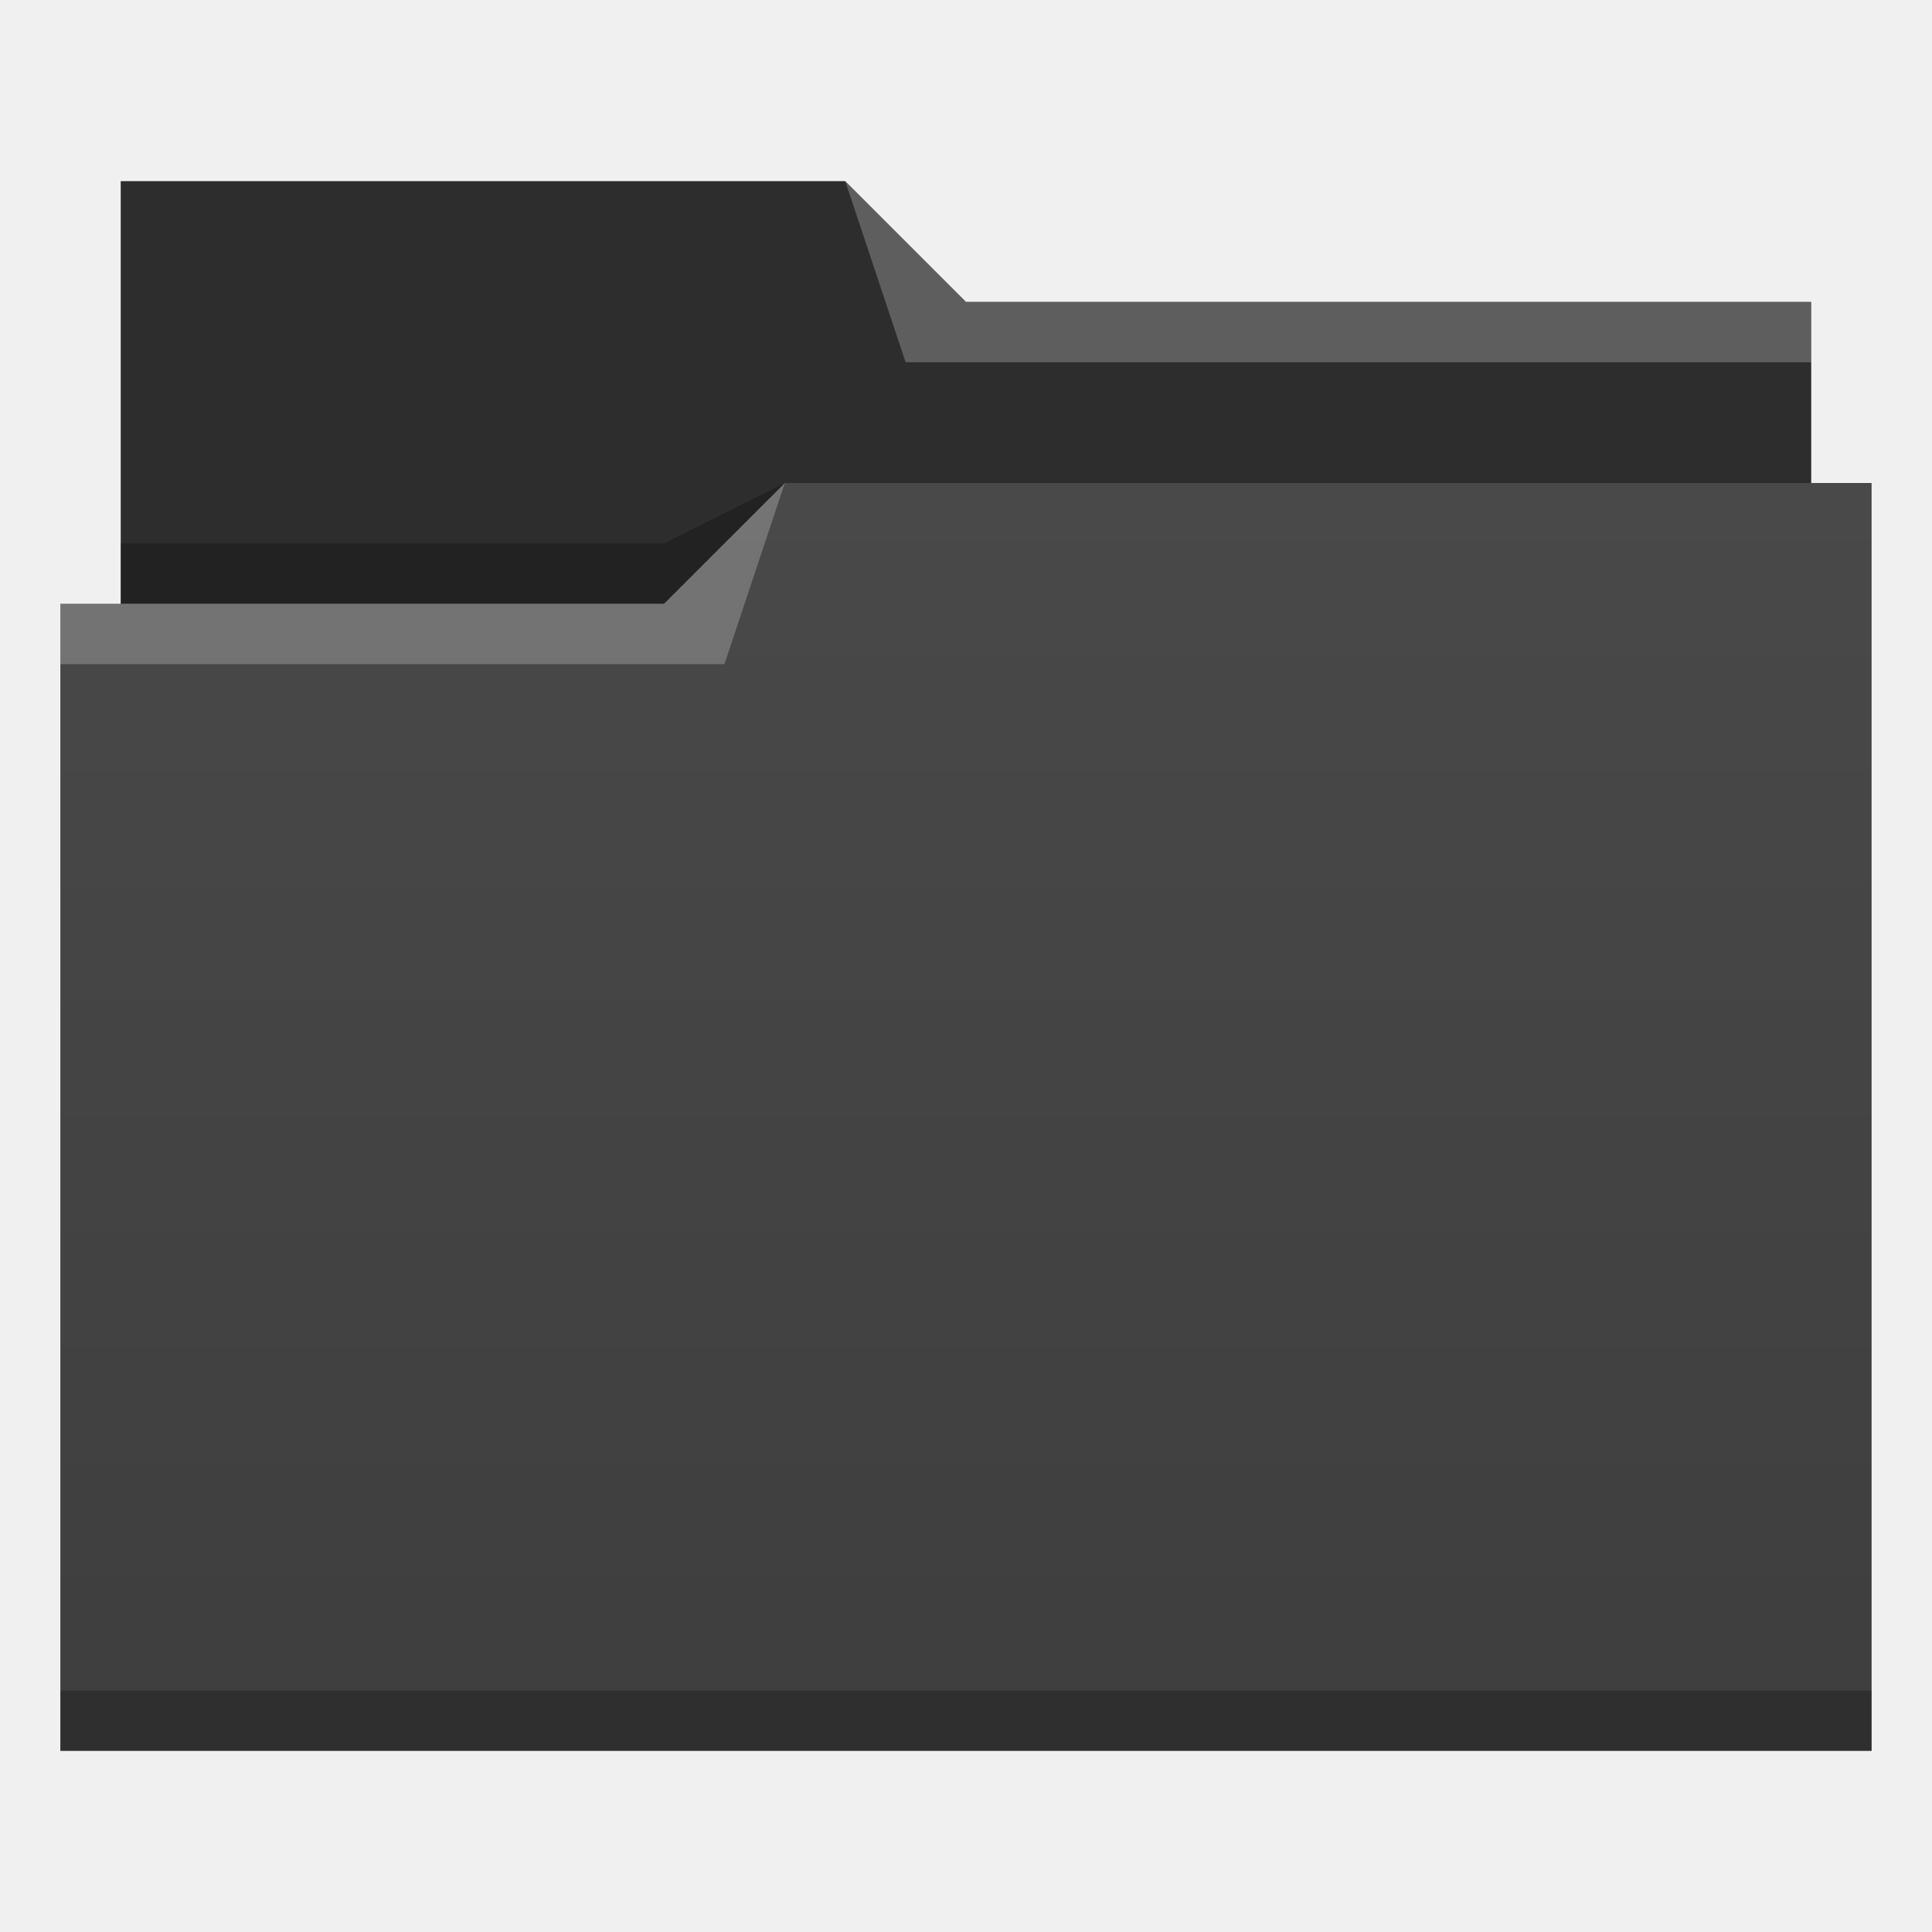
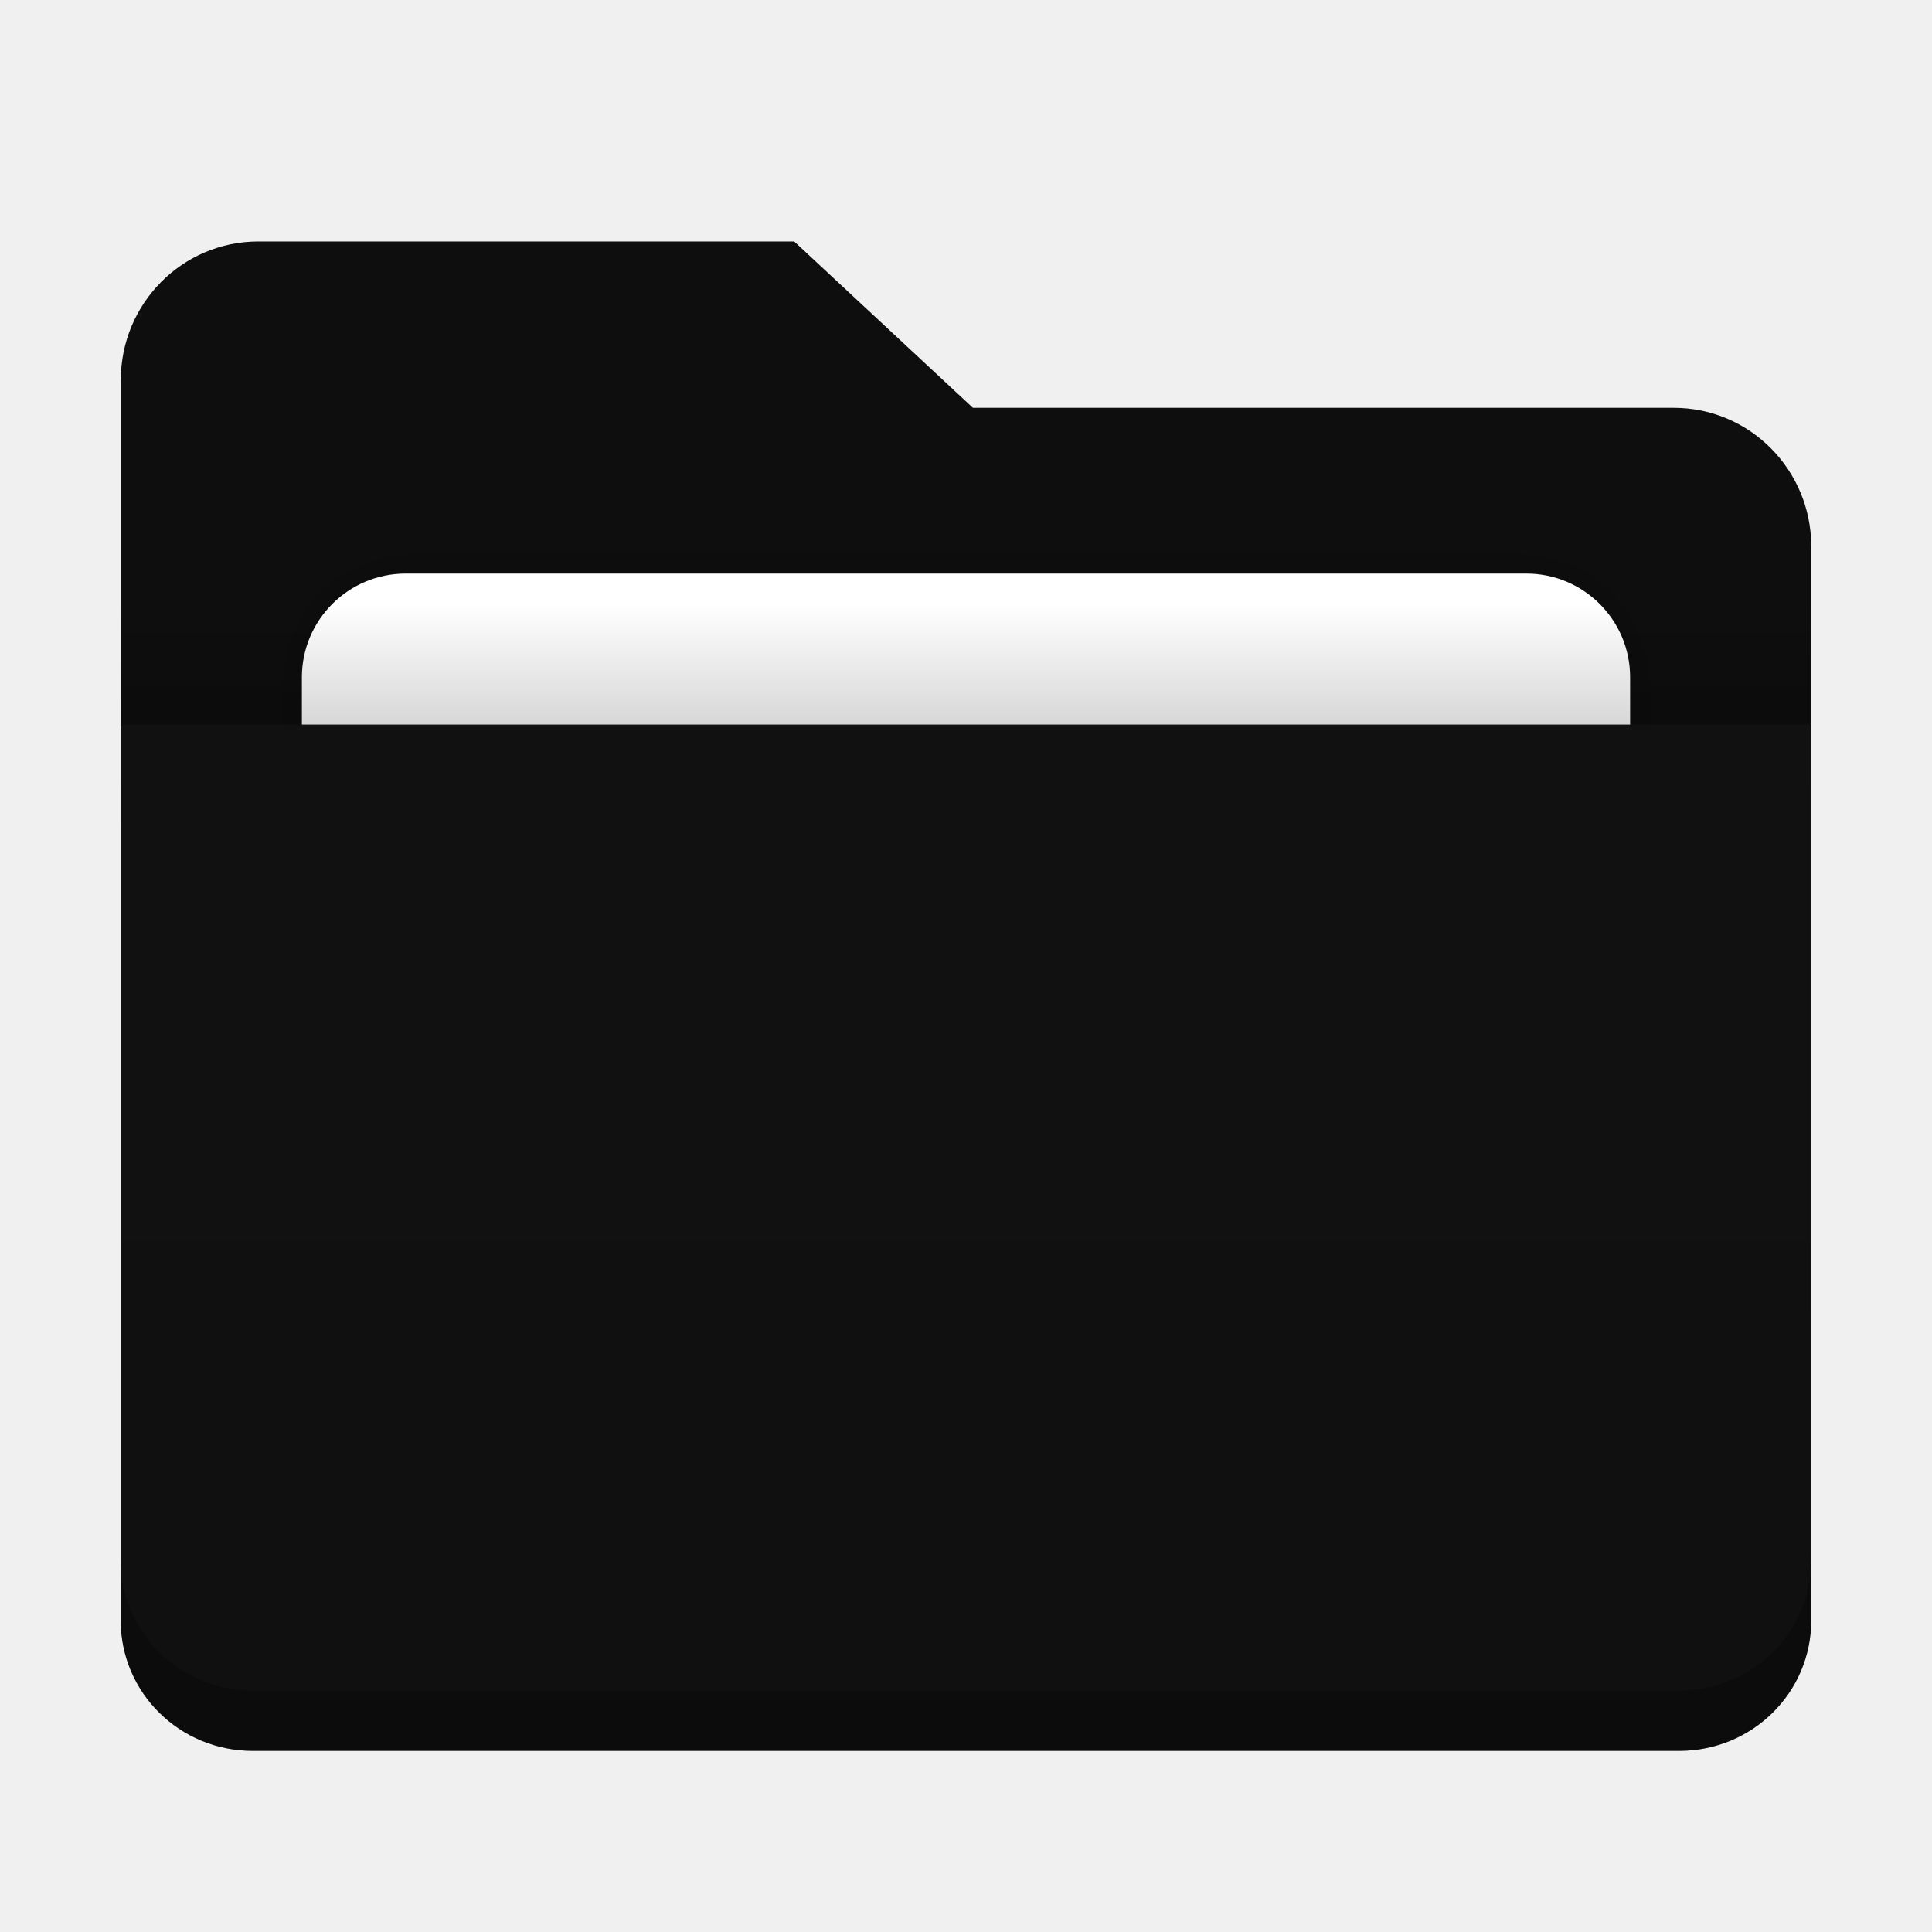
- <svg xmlns="http://www.w3.org/2000/svg" xmlns:xlink="http://www.w3.org/1999/xlink" width="32" version="1.1" height="32" viewBox="0 0 32 32">
-   <defs id="defs5455">
-     <linearGradient xlink:href="#linearGradient4172-5" id="linearGradient4342" y1="29" y2="8" x2="0" gradientUnits="userSpaceOnUse" gradientTransform="matrix(1 0 0 1 384.5714 515.798)" />
-     <linearGradient id="linearGradient4172-5">
-       <stop style="stop-color:#3e3e3e" id="stop4174-6" />
-       <stop offset="1" style="stop-color:#494949" id="stop4176-6" />
+ <svg xmlns="http://www.w3.org/2000/svg" width="32" height="32" version="1.1" viewBox="0 0 32 32">
+   <defs>
+     <style id="current-color-scheme" type="text/css">.backgroundcol {
+         color:#111111;
+       }</style>
+     <linearGradient id="linearGradient1893" x2="0" y1="43" y2="35.797" gradientTransform="matrix(.21875 0 0 .27765 2 .061182)" gradientUnits="userSpaceOnUse">
+       <stop stop-opacity=".157" offset="0" />
+       <stop stop-opacity="0" offset="1" />
    </linearGradient>
+     <linearGradient id="linearGradient887" x1="12" x2="12" y1="39.413" y2="17.414" gradientTransform="matrix(.7 0 0 .72727 -6.4 -.66473)" gradientUnits="userSpaceOnUse">
+       <stop stop-opacity=".055" offset="0" />
+       <stop stop-color="#000008" stop-opacity="0" offset="1" />
+     </linearGradient>
+     <filter id="filter883" x="-.052" y="-.071" width="1.104" height="1.143" color-interpolation-filters="sRGB">
+       <feGaussianBlur stdDeviation="0.475" />
+     </filter>
  </defs>
-   <g id="layer1" transform="matrix(1 0 0 1 -384.5714 -515.798)">
-     <path style="fill:#2d2d2d;fill-rule:evenodd" id="path4308" d="m 386.571,518.798 0,7 0,1 28,0 0,-6 -14,0 -2,-2 z" />
-     <path style="fill-opacity:0.235;fill-rule:evenodd" id="path4306" d="m 397.571,523.798 -2,1 -9,0 0,1 7,0 3,0 z" />
-     <path style="fill:url(#linearGradient4342)" id="rect4294" d="m 397.571,523.798 -2,2 -9,0 -1,0 0,19 11,0 1,0 18,0 0,-21 -18,0 z" />
-     <path style="fill:#ffffff;fill-opacity:0.235;fill-rule:evenodd" id="path4304" d="m 397.571,523.798 -2,2 -10,0 0,1 11,0 z" />
-     <path style="fill:#ffffff;fill-opacity:0.235;fill-rule:evenodd" id="path4310" d="m 398.571,518.798 1,3 15,0 0,-1 -14,0 z" />
-     <rect width="30" x="385.571" y="543.798" height="1" style="fill-opacity:0.235" id="rect4292" />
-   </g>
+   <path class="backgroundcol" d="m2 13h28v13.838c0 1.198-0.976 2.162-2.188 2.162h-23.625c-1.212 0-2.188-0.964-2.188-2.162z" fill="currentColor" />
+   <path d="m2 13h28v13.838c0 1.198-0.976 2.162-2.188 2.162h-23.625c-1.212 0-2.188-0.964-2.188-2.162z" fill-opacity=".275" stroke-width=".203" />
+   <path id="Combined-Shape" class="backgroundcol" d="m16.114 6.755h11.61c1.257 0 2.276 1.028 2.276 2.296v16.654c0 1.268-1.019 2.296-2.276 2.296h-23.447c-1.257 0-2.276-1.028-2.276-2.296v-19.409c0-1.268 1.019-2.296 2.276-2.296h8.878z" fill="currentColor" />
+   <path d="m16.114 6.755h11.61c1.257 0 2.276 1.028 2.276 2.296v16.654c0 1.268-1.019 2.296-2.276 2.296h-23.447c-1.257 0-2.276-1.028-2.276-2.296v-19.409c0-1.268 1.019-2.296 2.276-2.296h8.878z" fill-opacity=".157" stroke-width=".229" />
+   <rect x="5" y="9.5" width="22" height="16" rx="1.719" fill-opacity=".157" filter="url(#filter883)" stroke-width=".18" />
+   <rect x="5" y="9.5" width="22" height="16" rx="1.719" fill="#fff" />
+   <path id="Rectangle" class="backgroundcol" d="m2 12h28v13.838c0 1.198-0.976 2.162-2.188 2.162h-23.625c-1.212 0-2.188-0.964-2.188-2.162 0-13.838 0 0-1e-7 -13.838z" fill="currentColor" />
+   <path d="m2 12h28v13.838c0 1.198-0.976 2.162-2.188 2.162h-23.625c-1.212 0-2.188-0.964-2.188-2.162z" fill="url(#linearGradient887)" stroke-width=".203" />
+   <rect x="2" y="10" width="28" height="2" fill="url(#linearGradient1893)" />
</svg>
